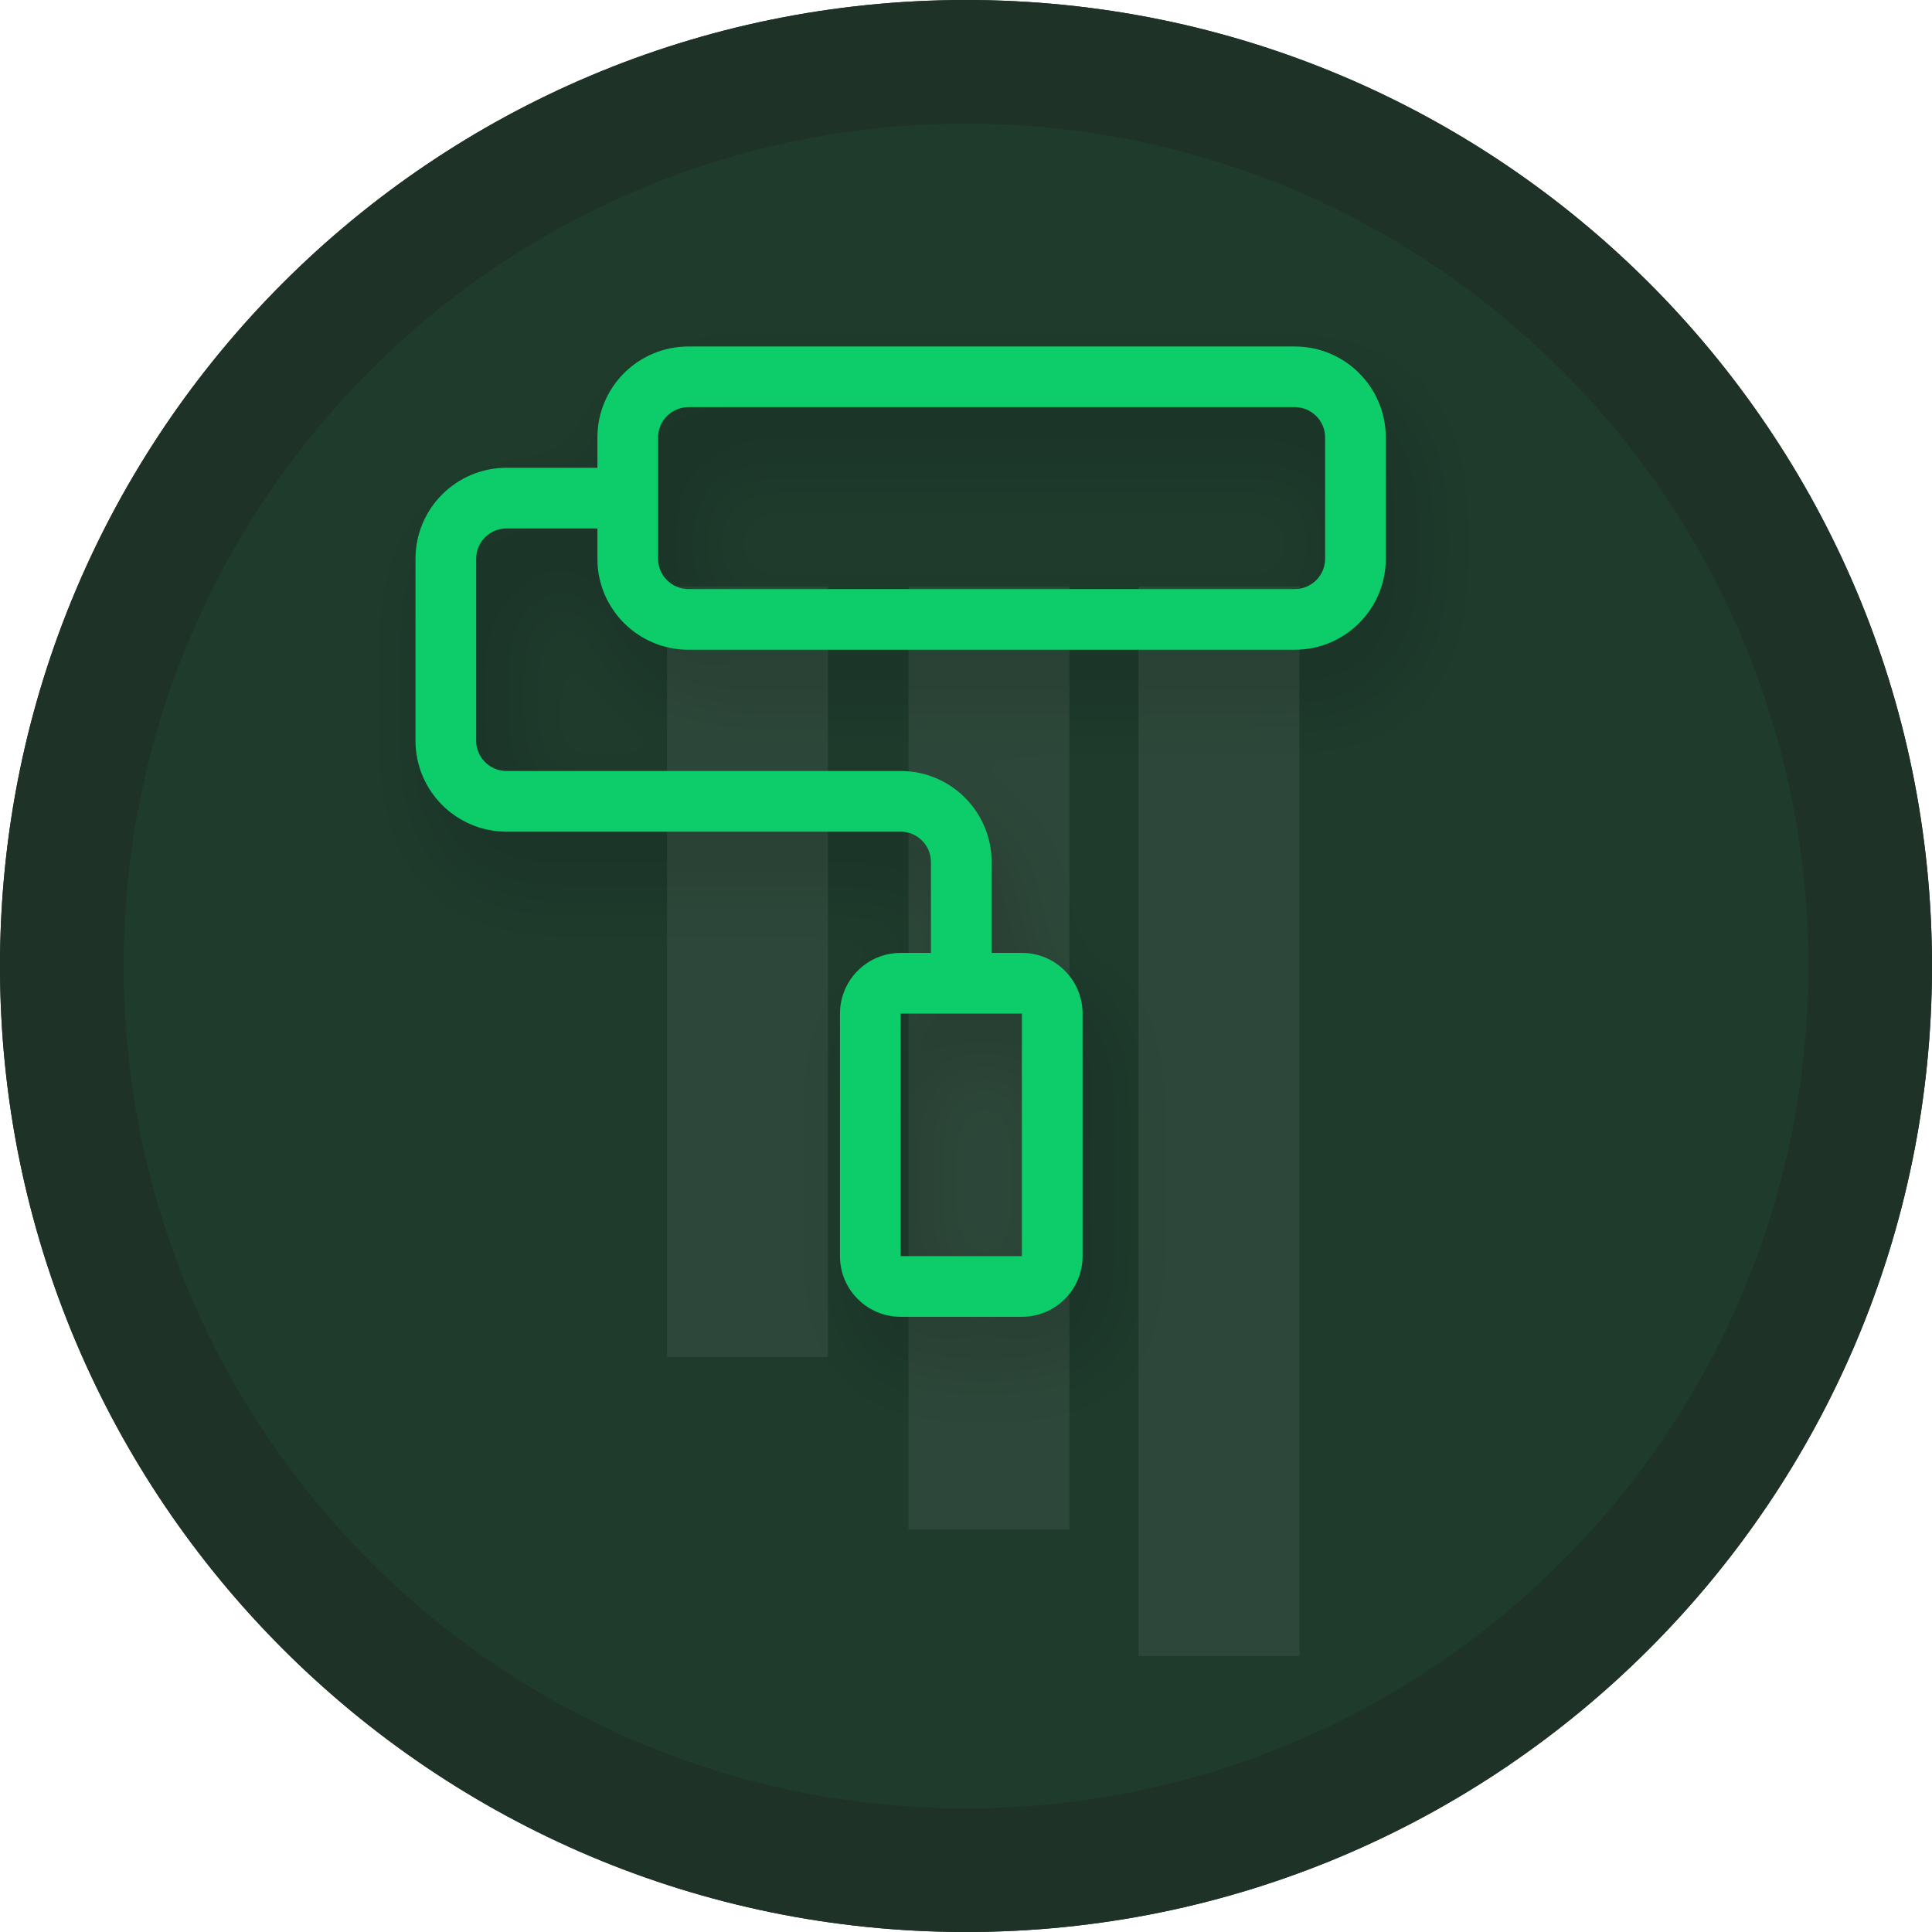
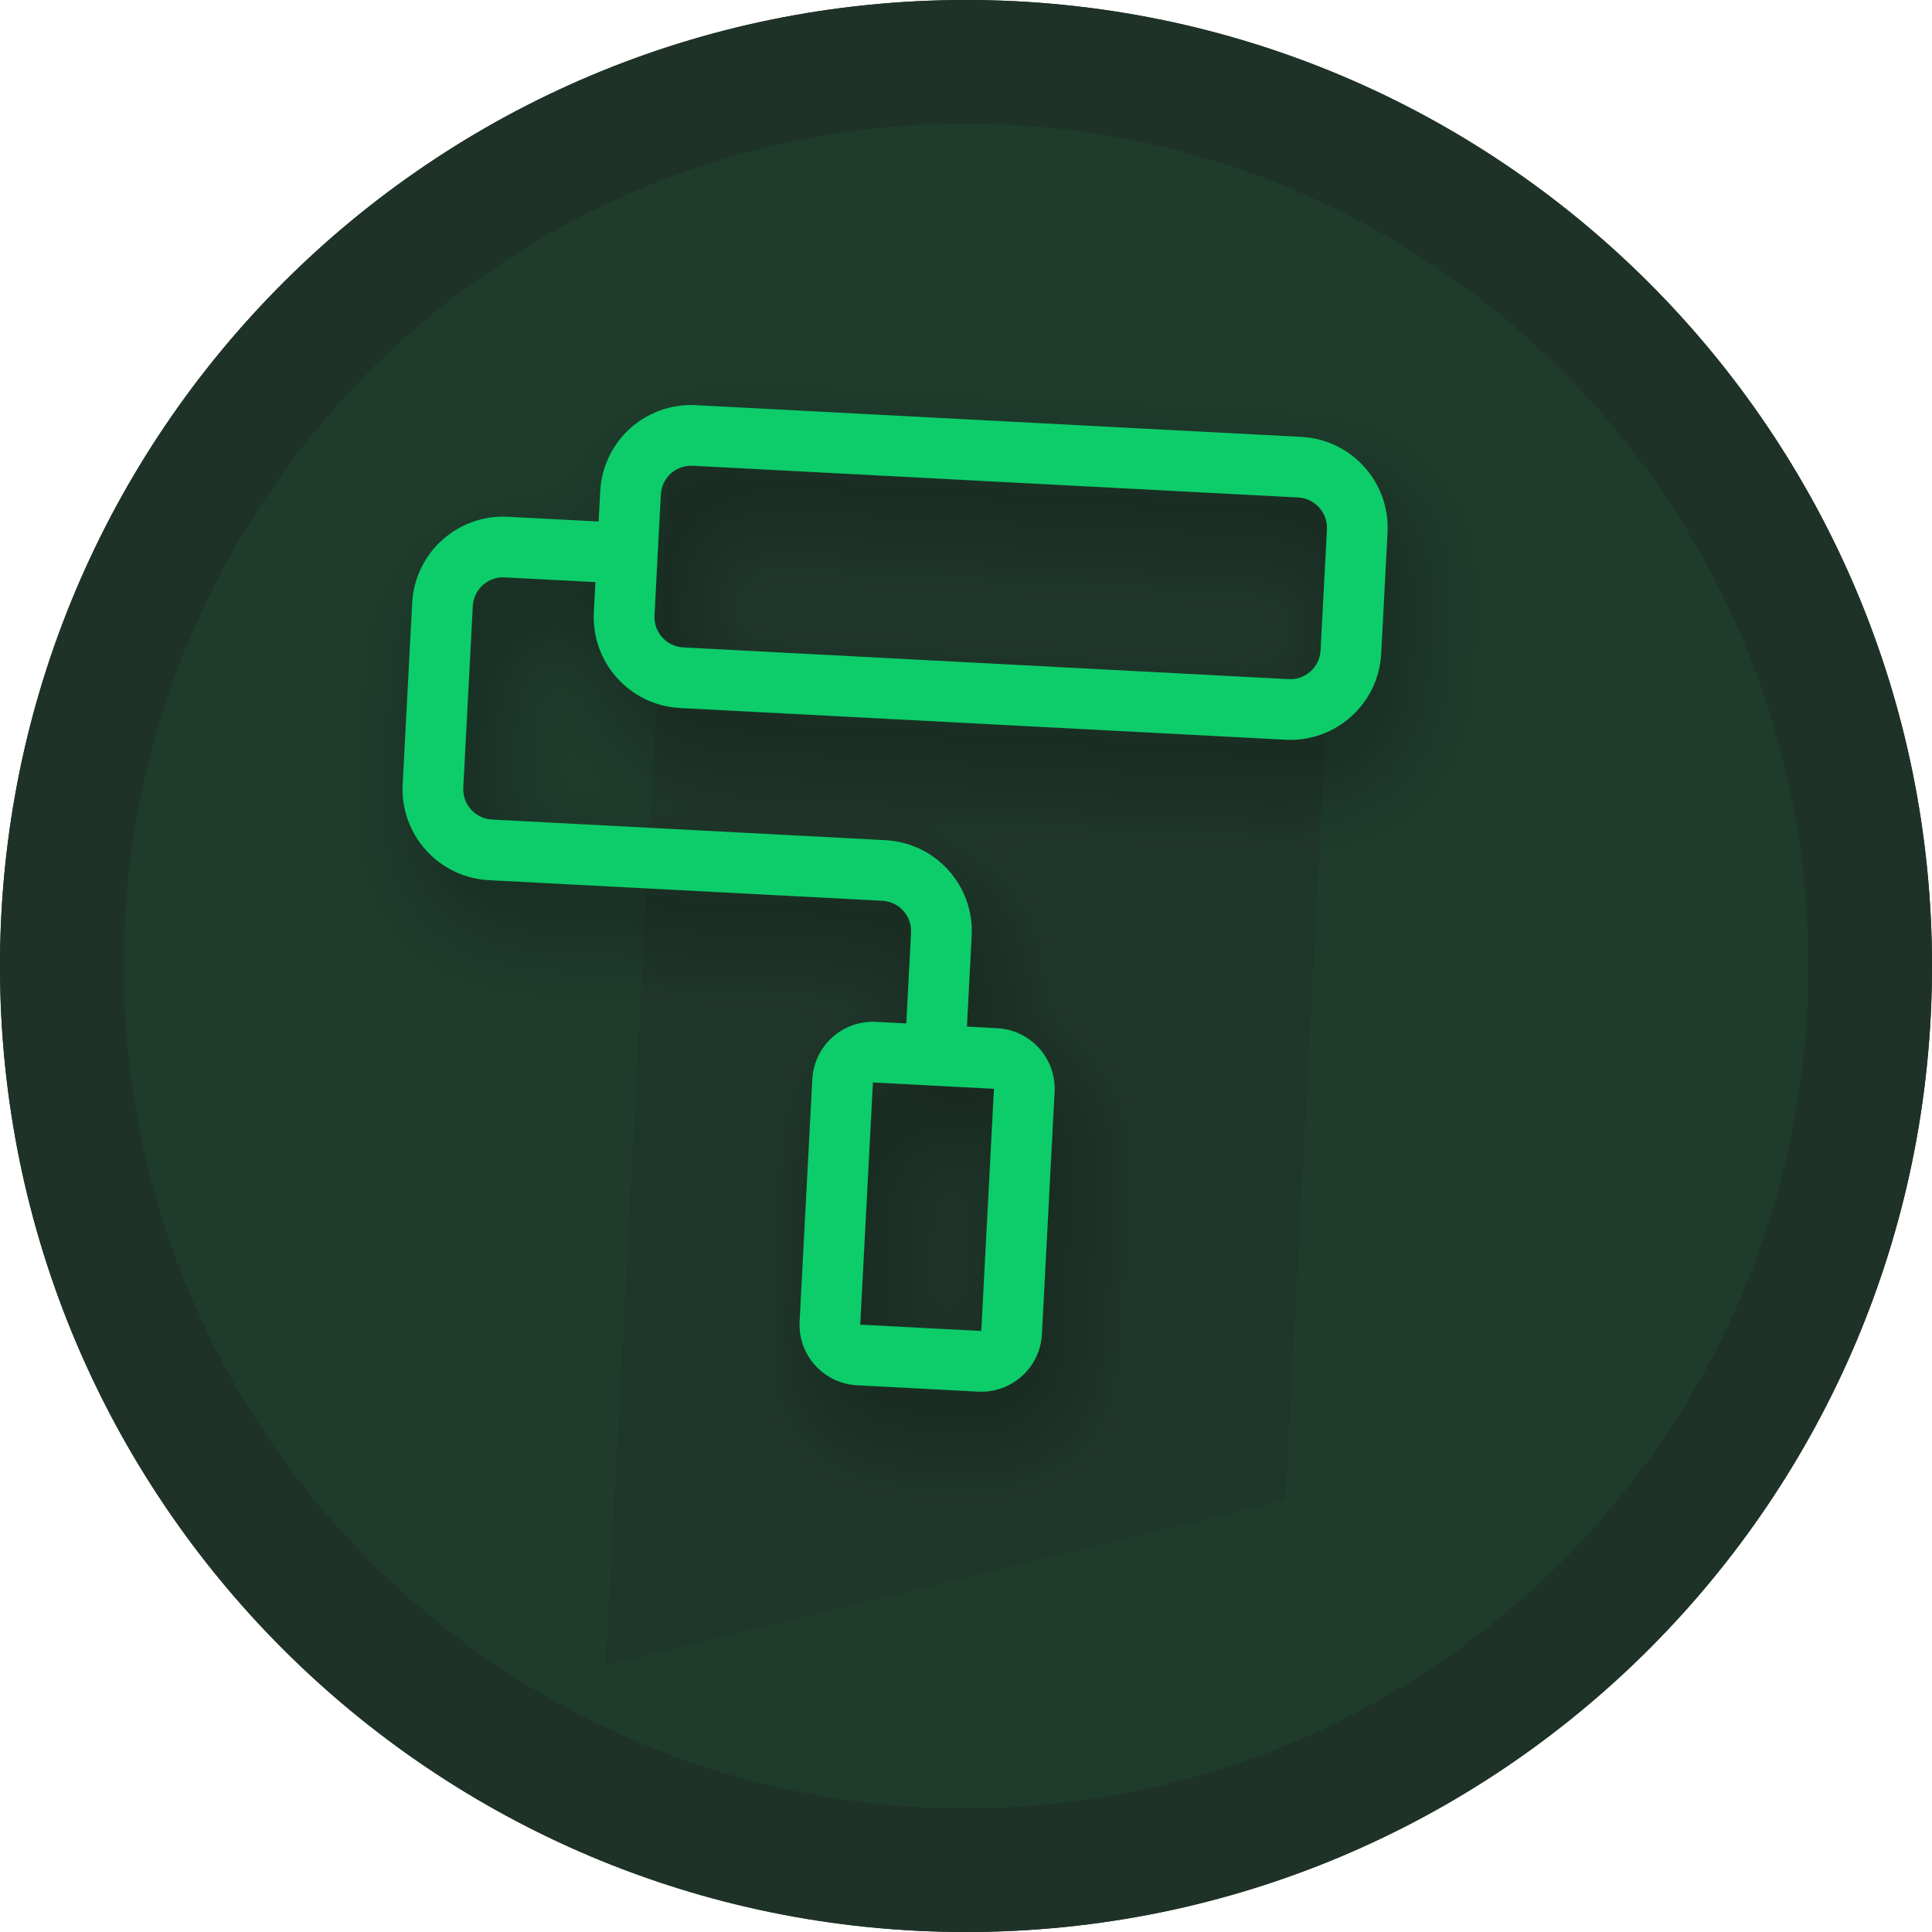
- <svg xmlns="http://www.w3.org/2000/svg" width="168" height="168" viewBox="0 0 168 168">
+ <svg xmlns="http://www.w3.org/2000/svg" id="fp-icon" width="168" height="168" viewBox="0 0 168 168">
  <defs>
-     <filter id="a" x="27.628" y="23.628" width="105.372" height="105.372" filterUnits="userSpaceOnUse">
+     <filter id="paint-roller" x="23.896" y="27.489" width="109.672" height="109.672" filterUnits="userSpaceOnUse">
      <feOffset dx="2" dy="4" input="SourceAlpha" />
-       <feGaussianBlur stdDeviation="3.5" result="b" />
-       <feFlood flood-opacity="0.161" />
-       <feComposite operator="in" in2="b" />
+       <feGaussianBlur stdDeviation="3.5" result="blur" />
+       <feFlood flood-opacity="0.29" />
+       <feComposite operator="in" in2="blur" />
      <feComposite in="SourceGraphic" />
    </filter>
  </defs>
-   <circle cx="84" cy="84" r="84" fill="#1f3228" />
-   <path d="M84,0A84,84,0,1,1,0,84,84,84,0,0,1,84,0Z" fill="#1f3228" />
-   <path d="M73.25,0A73.25,73.25,0,1,1,0,73.25,73.25,73.25,0,0,1,73.25,0Z" transform="translate(10.75 10.75)" fill="#0cce6b" opacity="0.06" />
-   <rect width="14" height="93" transform="translate(99 51)" fill="#f9f9f9" opacity="0.07" />
-   <rect width="14" height="82" transform="translate(79 51)" fill="#f9f9f9" opacity="0.07" />
-   <rect width="14" height="67" transform="translate(58 51)" fill="#f9f9f9" opacity="0.07" />
-   <g transform="matrix(1, 0, 0, 1, 0, 0)" filter="url(#a)">
-     <path d="M7.91,10.547h7.91V7.91A7.91,7.91,0,0,1,23.73,0H76.462a7.91,7.91,0,0,1,7.91,7.91V18.456a7.91,7.91,0,0,1-7.91,7.91H23.73a7.91,7.91,0,0,1-7.91-7.91V15.82H7.91a2.64,2.64,0,0,0-2.637,2.637v15.82A2.64,2.64,0,0,0,7.91,36.913H42.186a7.918,7.918,0,0,1,7.91,7.91v7.91h2.637a5.274,5.274,0,0,1,5.273,5.273V79.1a5.274,5.274,0,0,1-5.273,5.273H42.186A5.274,5.274,0,0,1,36.913,79.1V58.006a5.274,5.274,0,0,1,5.273-5.273h2.637v-7.91a2.64,2.64,0,0,0-2.637-2.637H7.91A7.918,7.918,0,0,1,0,34.276V18.456A7.918,7.918,0,0,1,7.91,10.547Zm13.183,0v7.91a2.64,2.64,0,0,0,2.637,2.637H76.462A2.64,2.64,0,0,0,79.1,18.456V7.91a2.64,2.64,0,0,0-2.637-2.637H23.73A2.64,2.64,0,0,0,21.093,7.91ZM42.186,79.1H52.733V58.006H42.186Z" transform="translate(36.13 30.13)" fill="#0ccd6a" />
+   <circle id="Ellipse_7" data-name="Ellipse 7" cx="84" cy="84" r="84" fill="#1f3228" />
+   <path id="Path_4" data-name="Path 4" d="M84,0A84,84,0,1,1,0,84,84,84,0,0,1,84,0Z" fill="#1f3228" />
+   <path id="Path_5" data-name="Path 5" d="M73.25,0A73.25,73.25,0,1,1,0,73.25,73.25,73.25,0,0,1,73.25,0Z" transform="translate(10.75 10.75)" fill="#0cce6b" opacity="0.06" />
+   <path id="Path_6" data-name="Path 6" d="M61.9,50.955h58.26v87.882L61.9,156.3Z" transform="translate(-0.955 -14.541) rotate(3)" fill="#1f3228" opacity="0.5" />
+   <g transform="matrix(1, 0, 0, 1, 0, 0)" filter="url(#paint-roller)">
+     <path id="paint-roller-2" data-name="paint-roller" d="M7.91,10.547h7.91V7.91A7.91,7.91,0,0,1,23.73,0H76.462a7.91,7.91,0,0,1,7.91,7.91V18.456a7.91,7.91,0,0,1-7.91,7.91H23.73a7.91,7.91,0,0,1-7.91-7.91V15.82H7.91a2.64,2.64,0,0,0-2.637,2.637v15.82A2.64,2.64,0,0,0,7.91,36.913H42.186a7.918,7.918,0,0,1,7.91,7.91v7.91h2.637a5.274,5.274,0,0,1,5.273,5.273V79.1a5.274,5.274,0,0,1-5.273,5.273H42.186A5.274,5.274,0,0,1,36.913,79.1V58.006a5.274,5.274,0,0,1,5.273-5.273h2.637v-7.91a2.64,2.64,0,0,0-2.637-2.637H7.91A7.918,7.918,0,0,1,0,34.276V18.456A7.918,7.918,0,0,1,7.91,10.547Zm13.183,0v7.91a2.64,2.64,0,0,0,2.637,2.637H76.462A2.64,2.64,0,0,0,79.1,18.456V7.91a2.64,2.64,0,0,0-2.637-2.637H23.73A2.64,2.64,0,0,0,21.093,7.91ZM42.186,79.1H52.733V58.006H42.186Z" transform="translate(36.81 33.99) rotate(3)" fill="#0ccd6a" />
  </g>
</svg>
